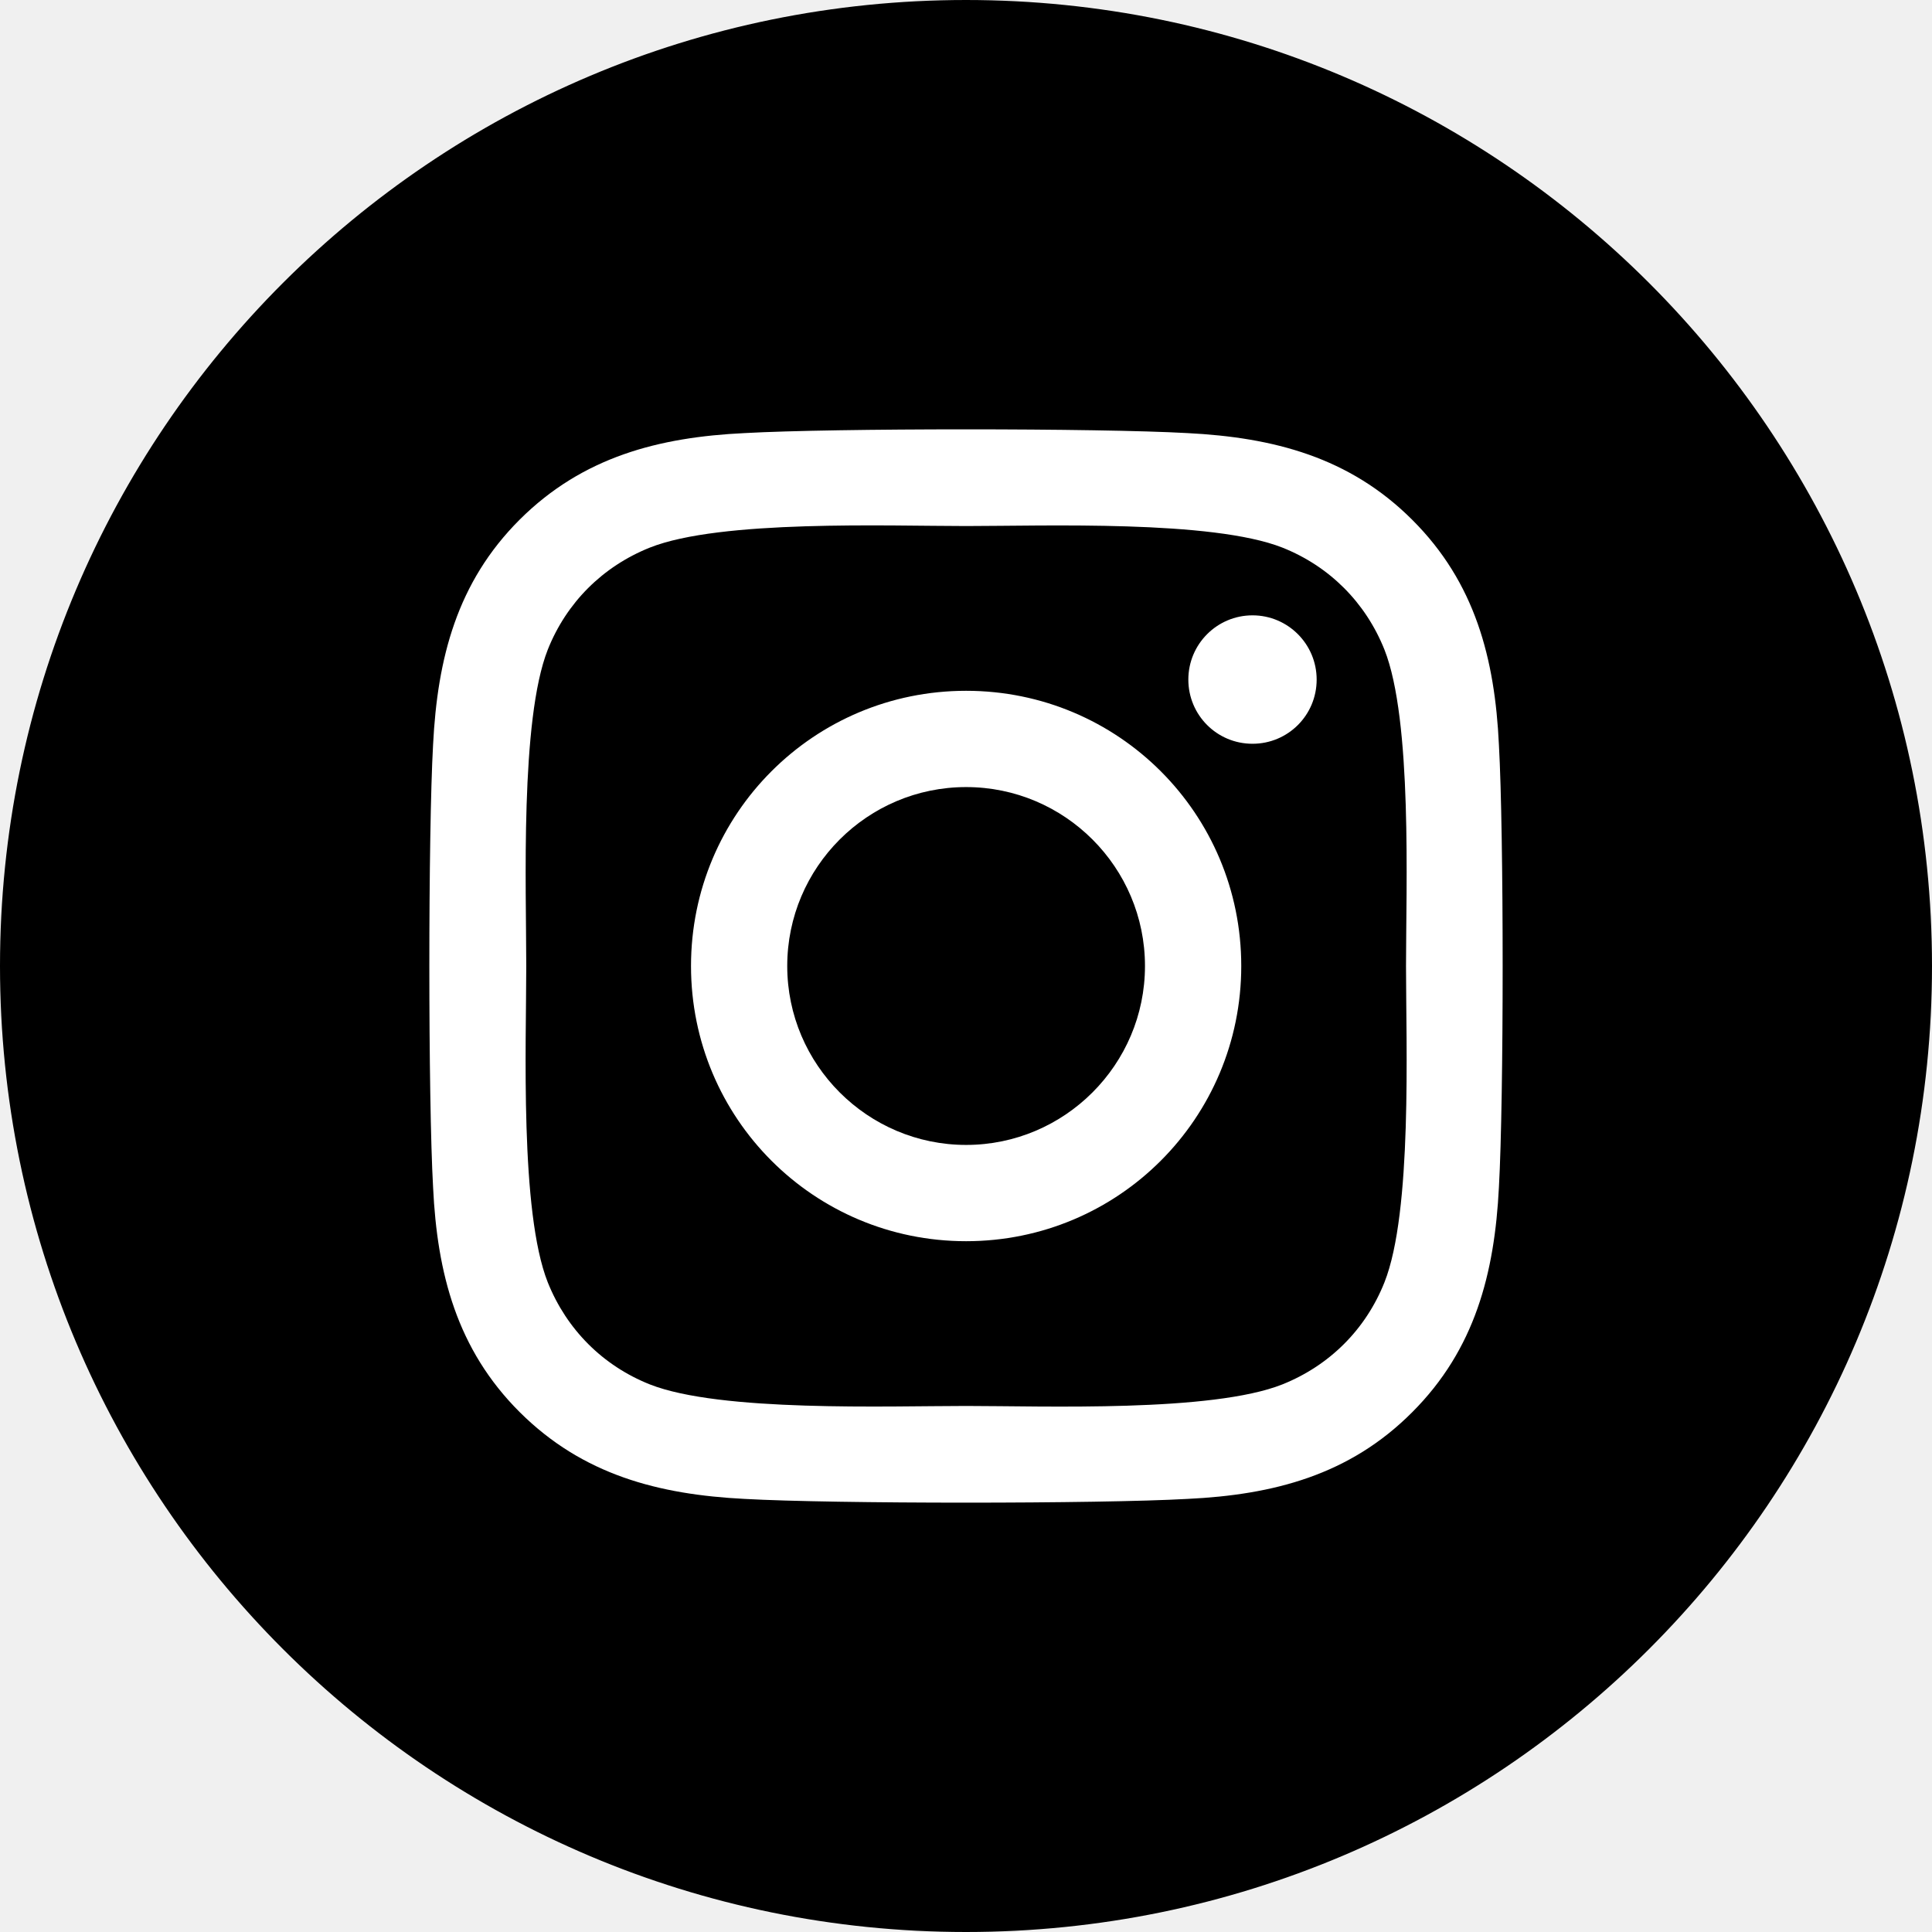
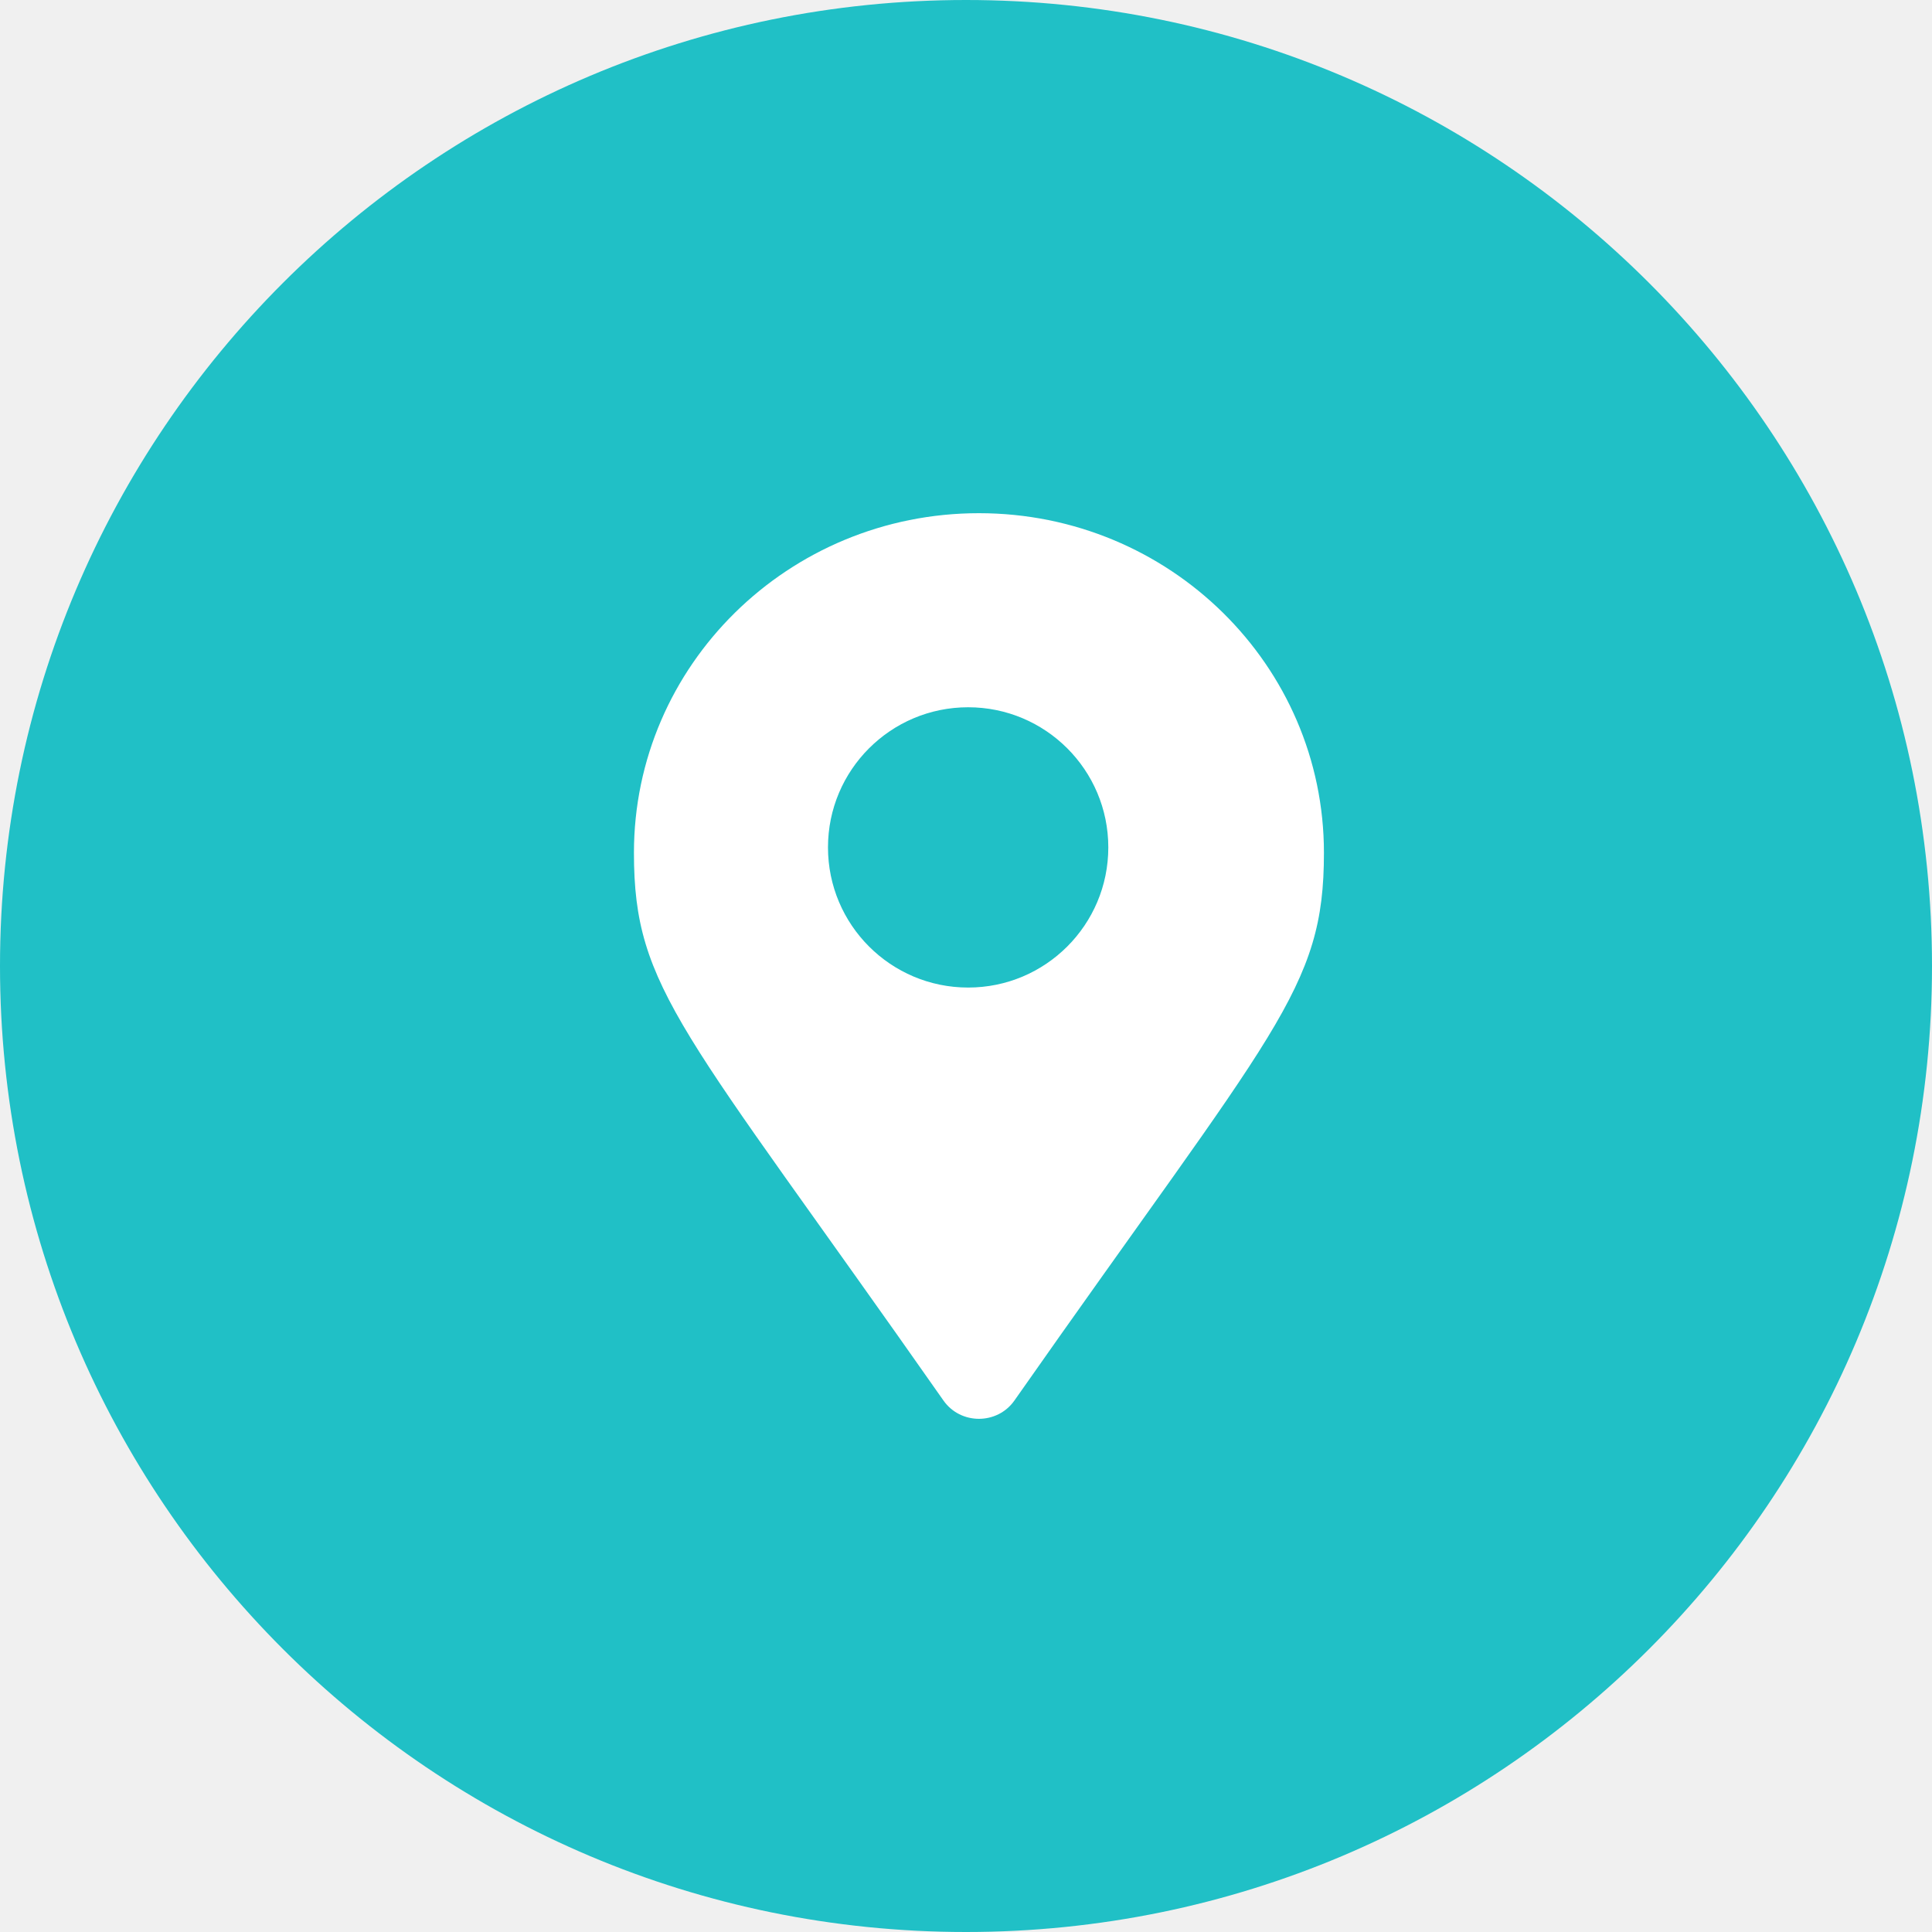
- <svg xmlns="http://www.w3.org/2000/svg" width="36px" height="36px" viewBox="0 0 36 36" version="1.1">
-   <g id="instagram-K" stroke="none" stroke-width="1" fill="none" fill-rule="evenodd">
-     <circle id="Oval" stroke="#000000" fill="#000000" cx="18" cy="18" r="17.5" />
-     <path d="M18.002,12.872 C15.165,12.872 12.876,15.162 12.876,18 C12.876,20.838 15.165,23.128 18.002,23.128 C20.84,23.128 23.129,20.838 23.129,18 C23.129,15.162 20.84,12.872 18.002,12.872 Z M18.002,21.334 C16.168,21.334 14.669,19.839 14.669,18 C14.669,16.161 16.164,14.666 18.002,14.666 C19.84,14.666 21.335,16.161 21.335,18 C21.335,19.839 19.836,21.334 18.002,21.334 L18.002,21.334 Z M24.534,12.663 C24.534,13.327 23.999,13.859 23.339,13.859 C22.674,13.859 22.143,13.323 22.143,12.663 C22.143,12.002 22.678,11.466 23.339,11.466 C23.999,11.466 24.534,12.002 24.534,12.663 Z M27.93,13.876 C27.854,12.274 27.488,10.855 26.315,9.686 C25.146,8.517 23.727,8.151 22.125,8.07 C20.474,7.977 15.526,7.977 13.875,8.07 C12.278,8.146 10.859,8.512 9.685,9.681 C8.512,10.851 8.151,12.27 8.07,13.872 C7.977,15.523 7.977,20.472 8.07,22.124 C8.146,23.726 8.512,25.145 9.685,26.314 C10.859,27.483 12.273,27.849 13.875,27.93 C15.526,28.023 20.474,28.023 22.125,27.93 C23.727,27.854 25.146,27.488 26.315,26.314 C27.484,25.145 27.849,23.726 27.93,22.124 C28.023,20.472 28.023,15.528 27.93,13.876 Z M25.797,23.895 C25.449,24.77 24.775,25.444 23.896,25.796 C22.58,26.319 19.457,26.198 18.002,26.198 C16.548,26.198 13.42,26.314 12.108,25.796 C11.234,25.448 10.56,24.775 10.207,23.895 C9.685,22.579 9.806,19.455 9.806,18 C9.806,16.545 9.69,13.417 10.207,12.105 C10.555,11.23 11.229,10.556 12.108,10.204 C13.424,9.681 16.548,9.802 18.002,9.802 C19.457,9.802 22.584,9.686 23.896,10.204 C24.771,10.552 25.445,11.225 25.797,12.105 C26.319,13.421 26.199,16.545 26.199,18 C26.199,19.455 26.319,22.583 25.797,23.895 Z" id="Shape" fill="#FFFFFF" fill-rule="nonzero" />
+ <svg xmlns="http://www.w3.org/2000/svg" width="64px" height="64px" viewBox="0 0 64 64" version="1.1">
+   <g id="headquarters" stroke="none" stroke-width="1" fill="none" fill-rule="evenodd">
+     <circle id="Oval" fill="#20C0C6" cx="32" cy="32" r="32" />
+     <path d="M31.254,46.395 C22.605,34.053 21,32.786 21,28.25 C21,22.037 26.117,17 32.429,17 C38.74,17 43.857,22.037 43.857,28.25 C43.857,32.786 42.252,34.053 33.603,46.395 C33.036,47.202 31.822,47.202 31.254,46.395 Z M32.786,32.714 C35.35,32.714 37.429,30.636 37.429,28.071 C37.429,25.507 35.35,23.429 32.786,23.429 C30.222,23.429 28.143,25.507 28.143,28.071 C28.143,30.636 30.222,32.714 32.786,32.714 Z" id="Shape" fill="#FFFFFF" fill-rule="nonzero" transform="translate(32.42857, 32) scale(-1, 1) translate(-32.42857, -32) " />
  </g>
</svg>
